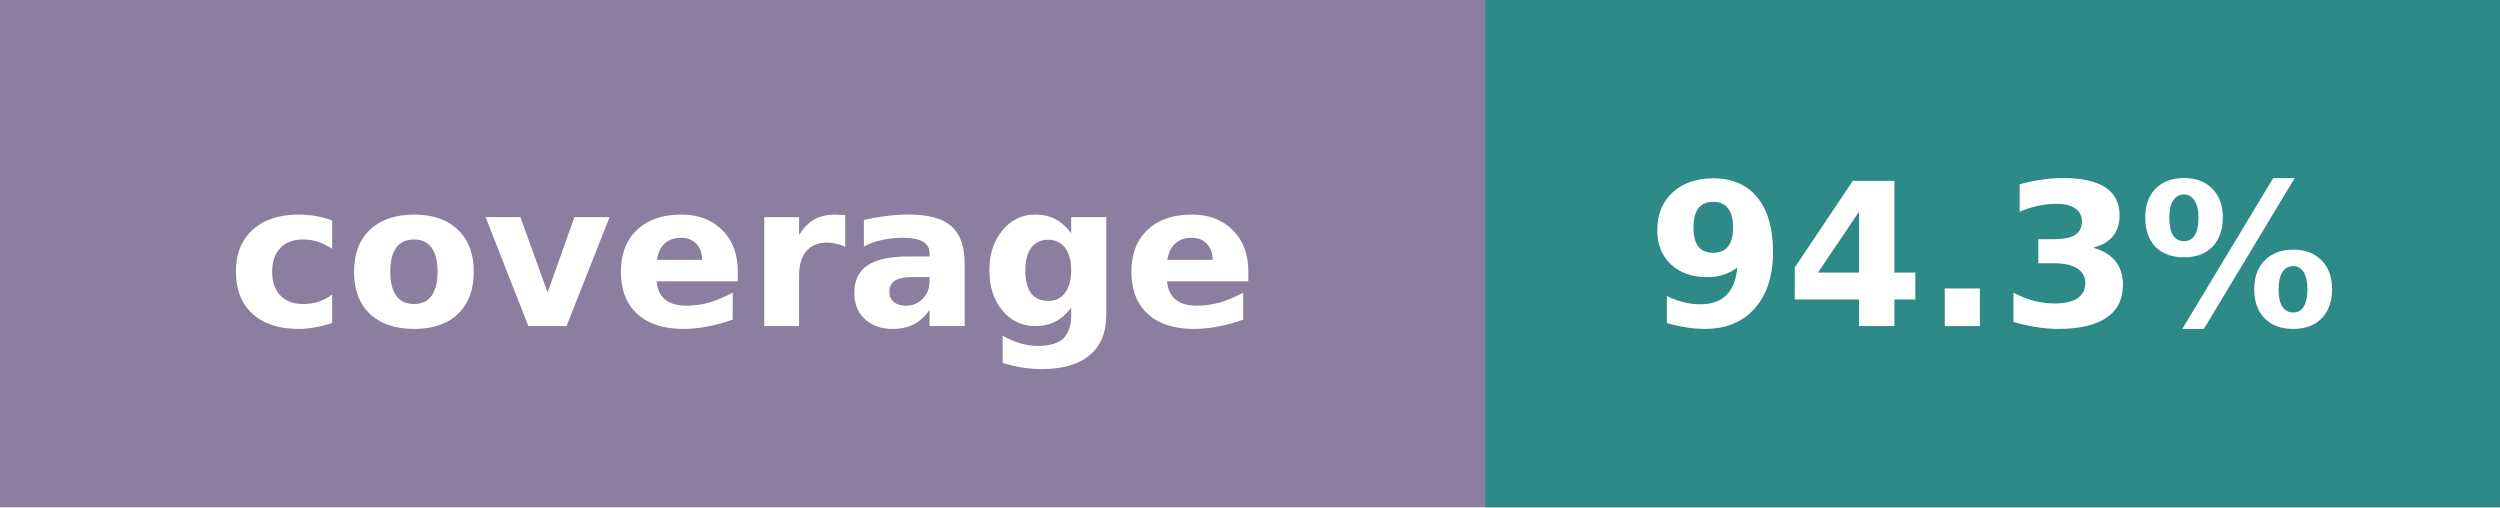
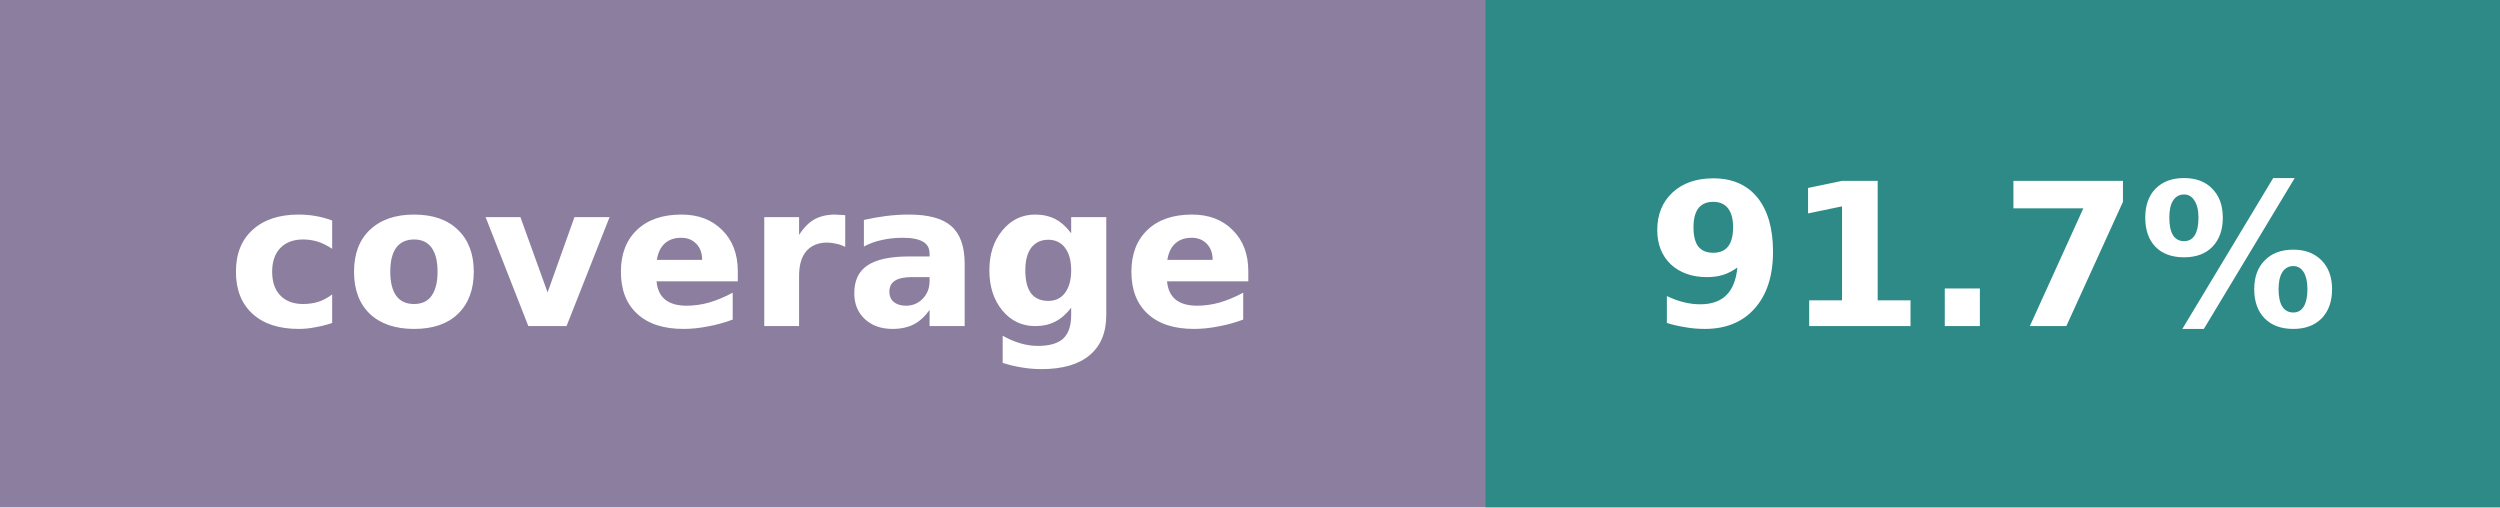
- <svg xmlns="http://www.w3.org/2000/svg" width="138" height="28" role="img" aria-label="coverage: 94.3%">
+ <svg xmlns="http://www.w3.org/2000/svg" width="138" height="28" role="img" aria-label="coverage: 91.7%">
  <rect width="138" height="28" fill="#8B7E9E" />
  <rect x="82" width="56" height="28" fill="#2D8A86" />
  <g fill="#fff" text-anchor="middle" font-family="Verdana,Geneva,DejaVu Sans,sans-serif" font-size="11" font-weight="700">
    <text x="41.0" y="18">coverage</text>
-     <text x="110.0" y="18">94.3%</text>
+     <text x="110.0" y="18">91.7%</text>
  </g>
</svg>
